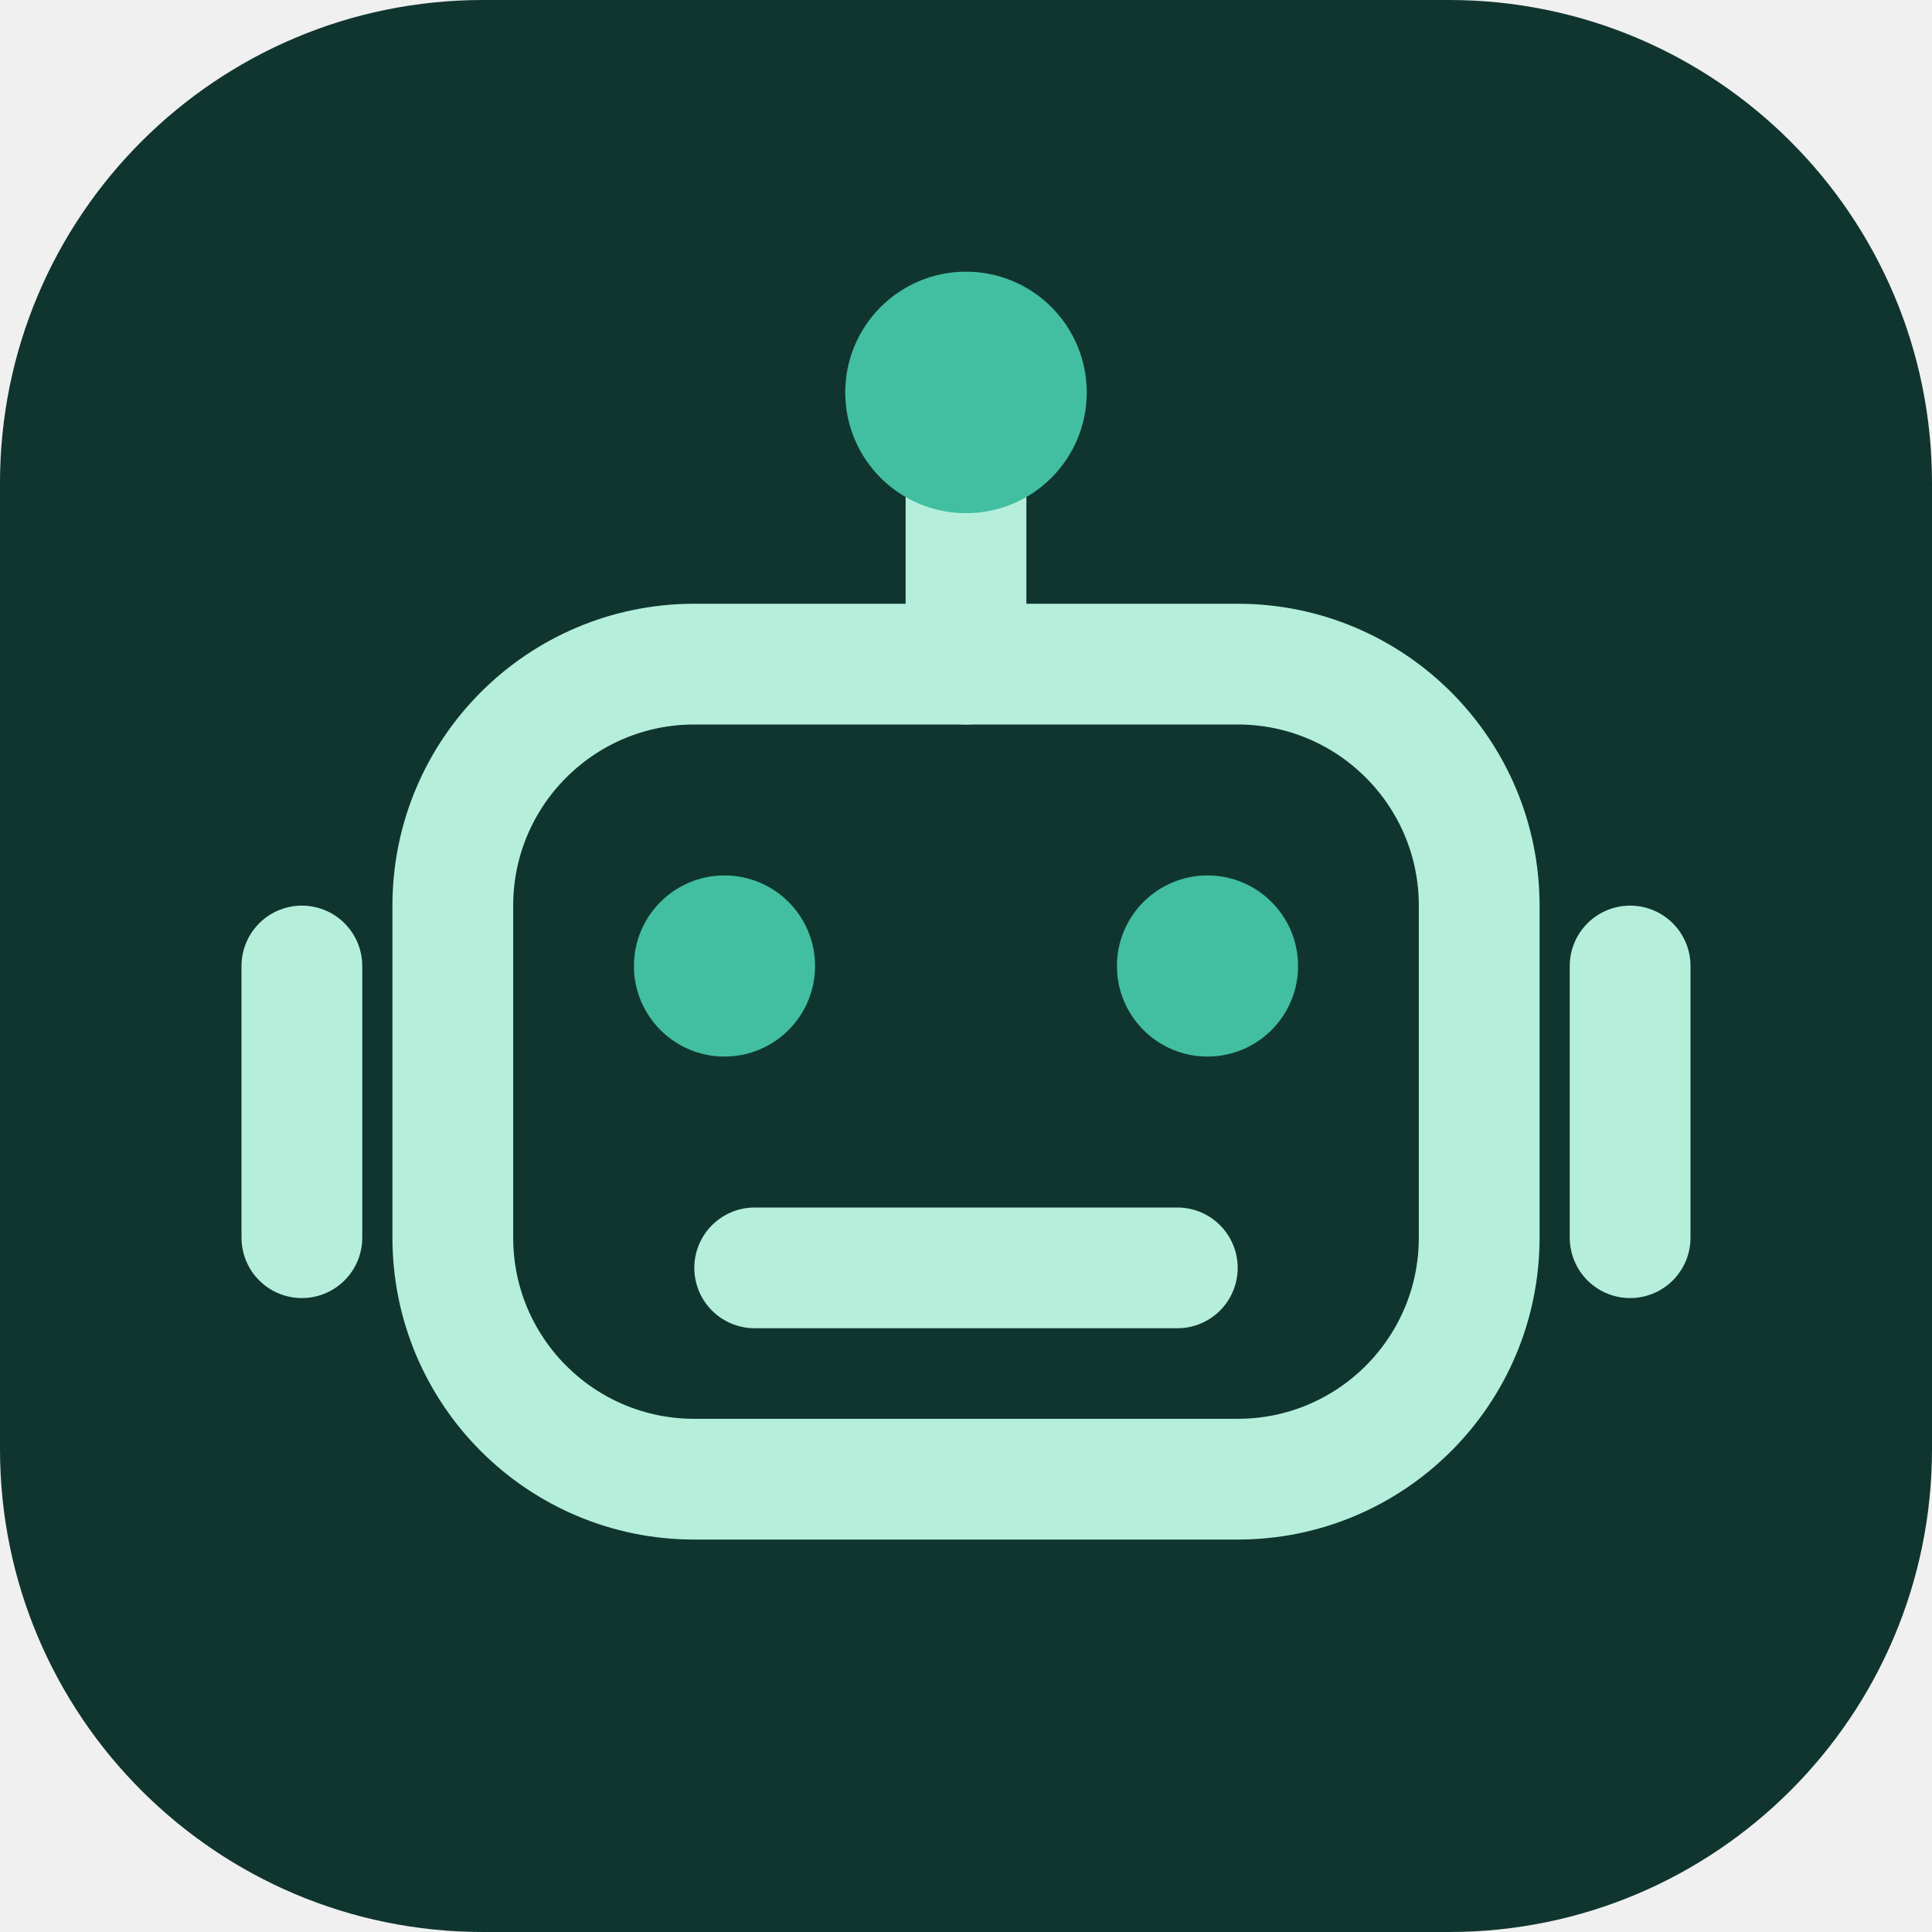
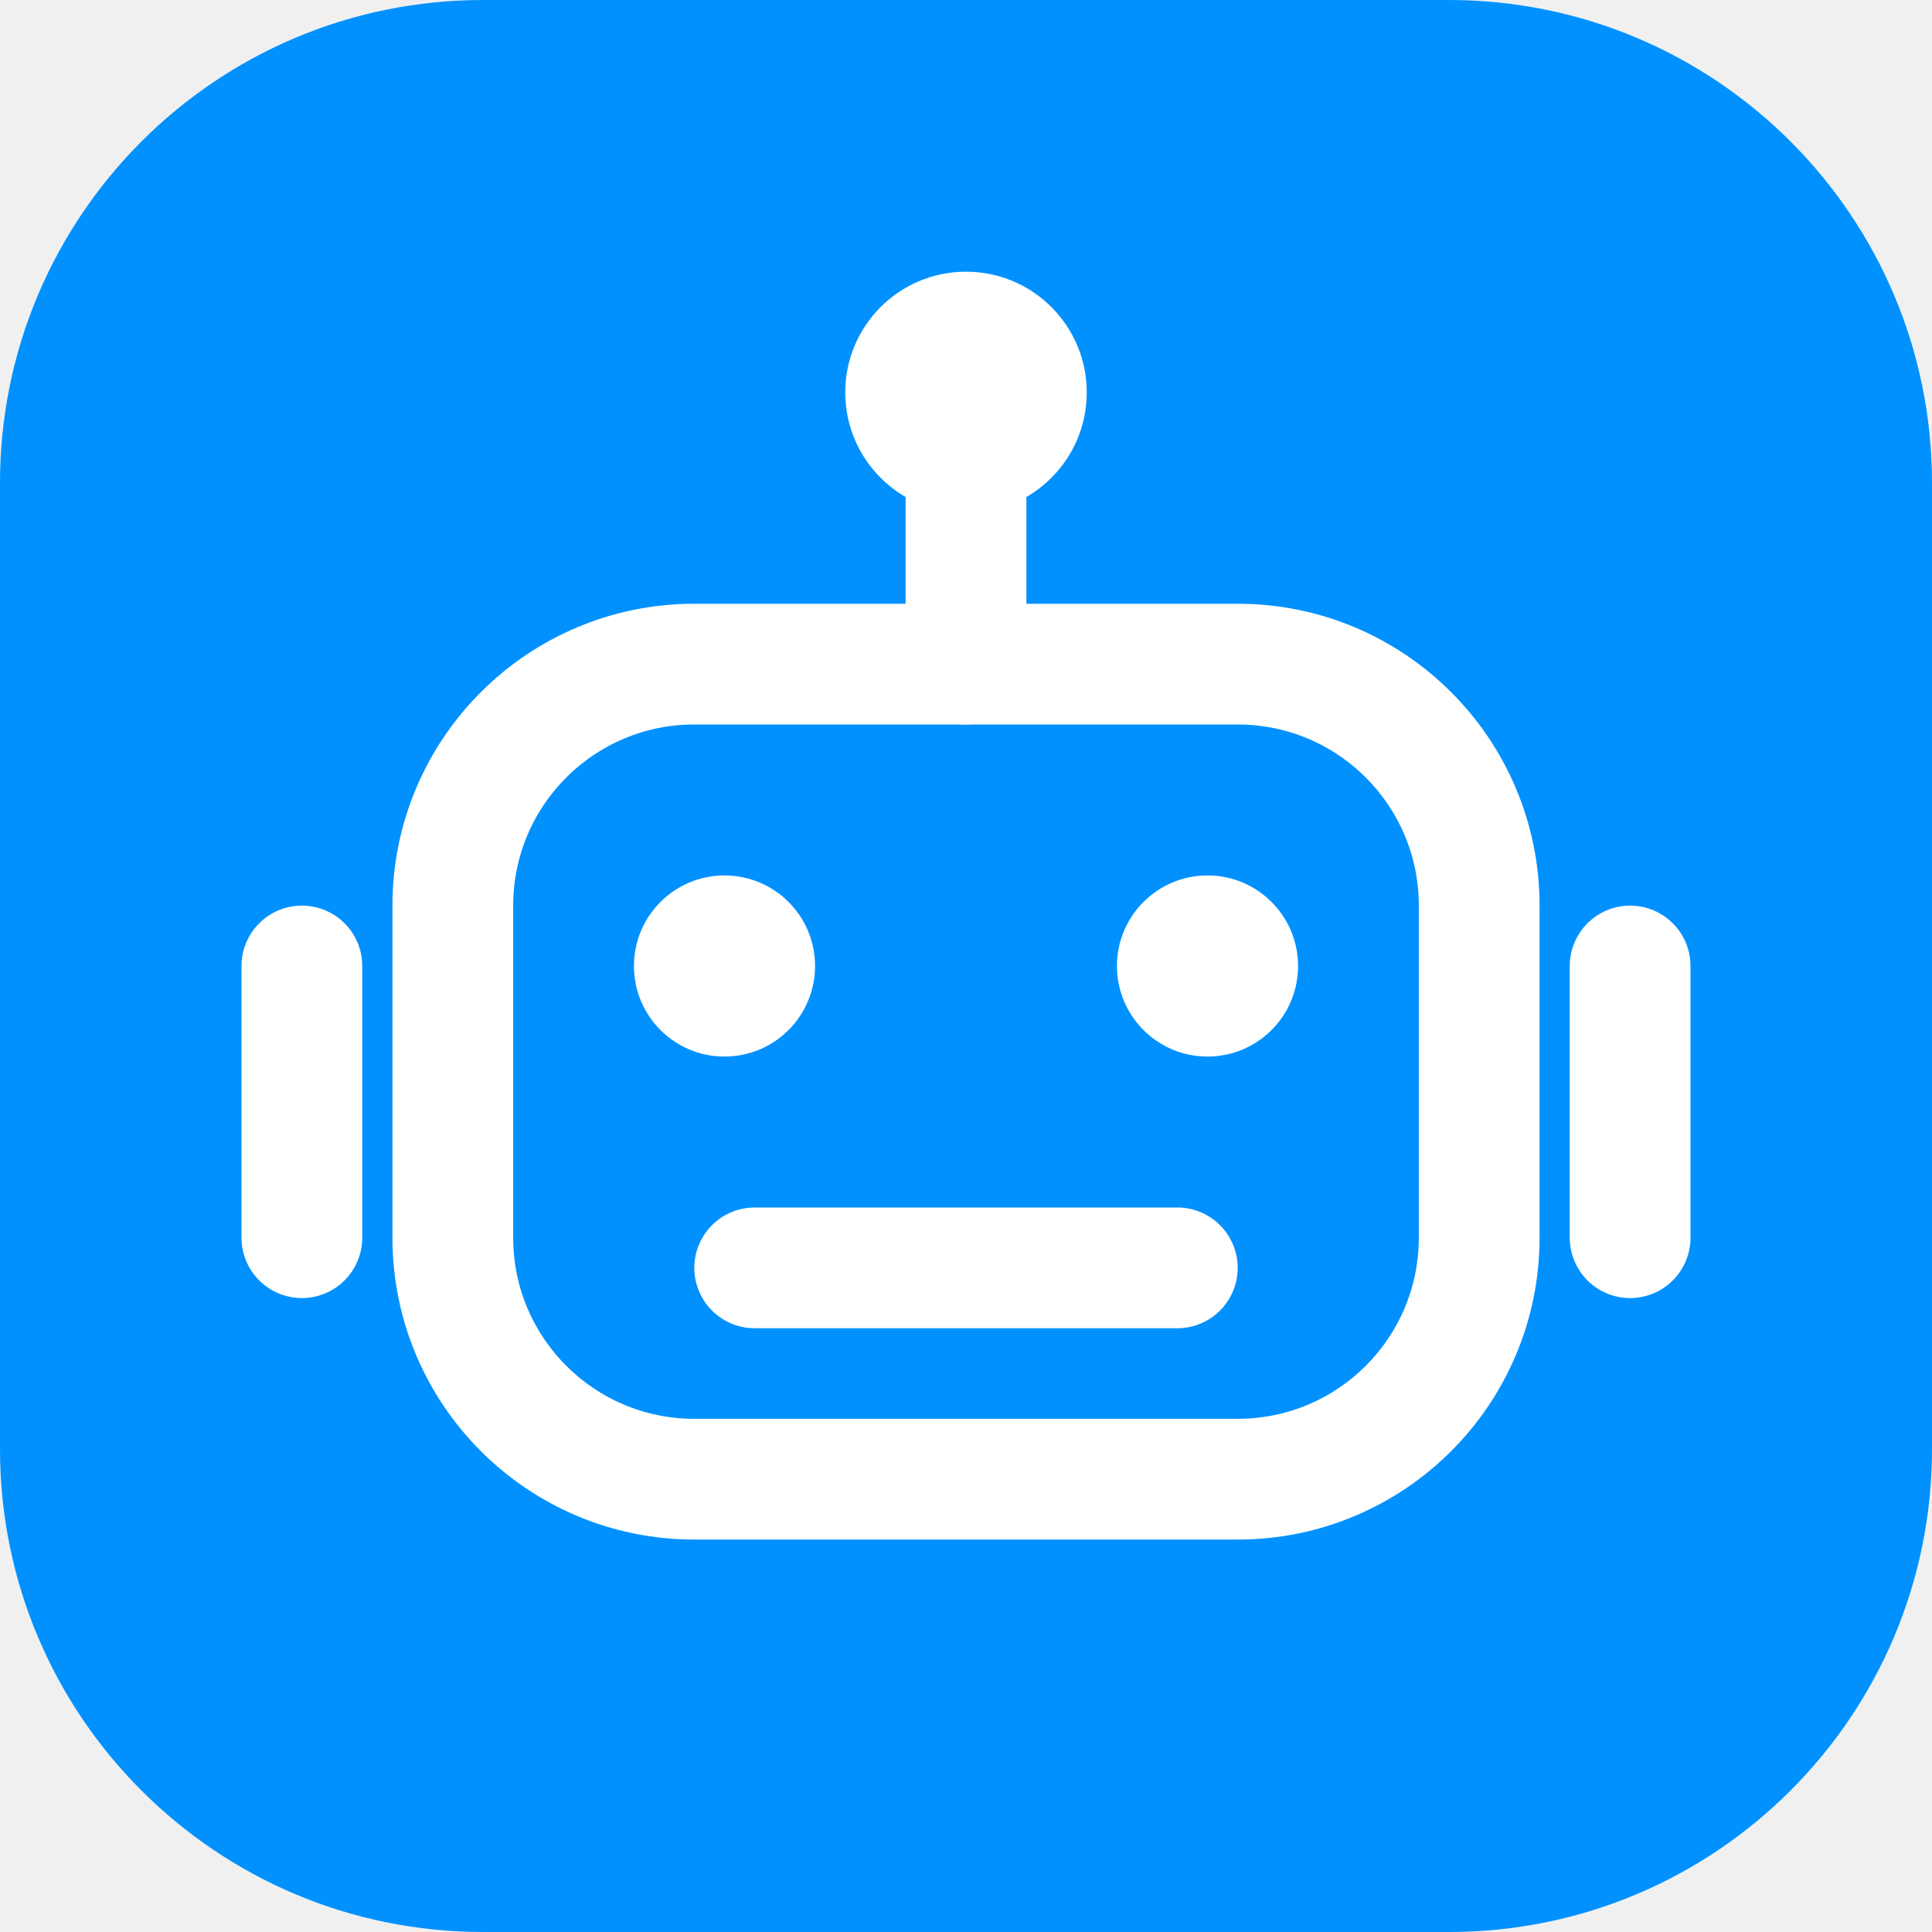
<svg xmlns="http://www.w3.org/2000/svg" viewBox="0 0 64 64">
-   <rect width="64" height="64" rx="16" fill="#10352f" />
-   <g fill="none" stroke="#b5efdc" stroke-width="4" stroke-linecap="round">
+   <rect width="64" height="64" rx="16" fill="#0091ff" />
+   <g fill="none" stroke="#ffffff" stroke-width="4" stroke-linecap="round">
    <rect x="15" y="22" width="34" height="27" rx="8" />
    <path d="M32 22v-8M10 32v9m44-9v9M25 42h14" />
  </g>
-   <g fill="#42bfa0">
+   <g fill="#ffffff">
    <circle cx="32" cy="13" r="4" />
    <circle cx="24" cy="32" r="3" />
    <circle cx="40" cy="32" r="3" />
  </g>
</svg>
